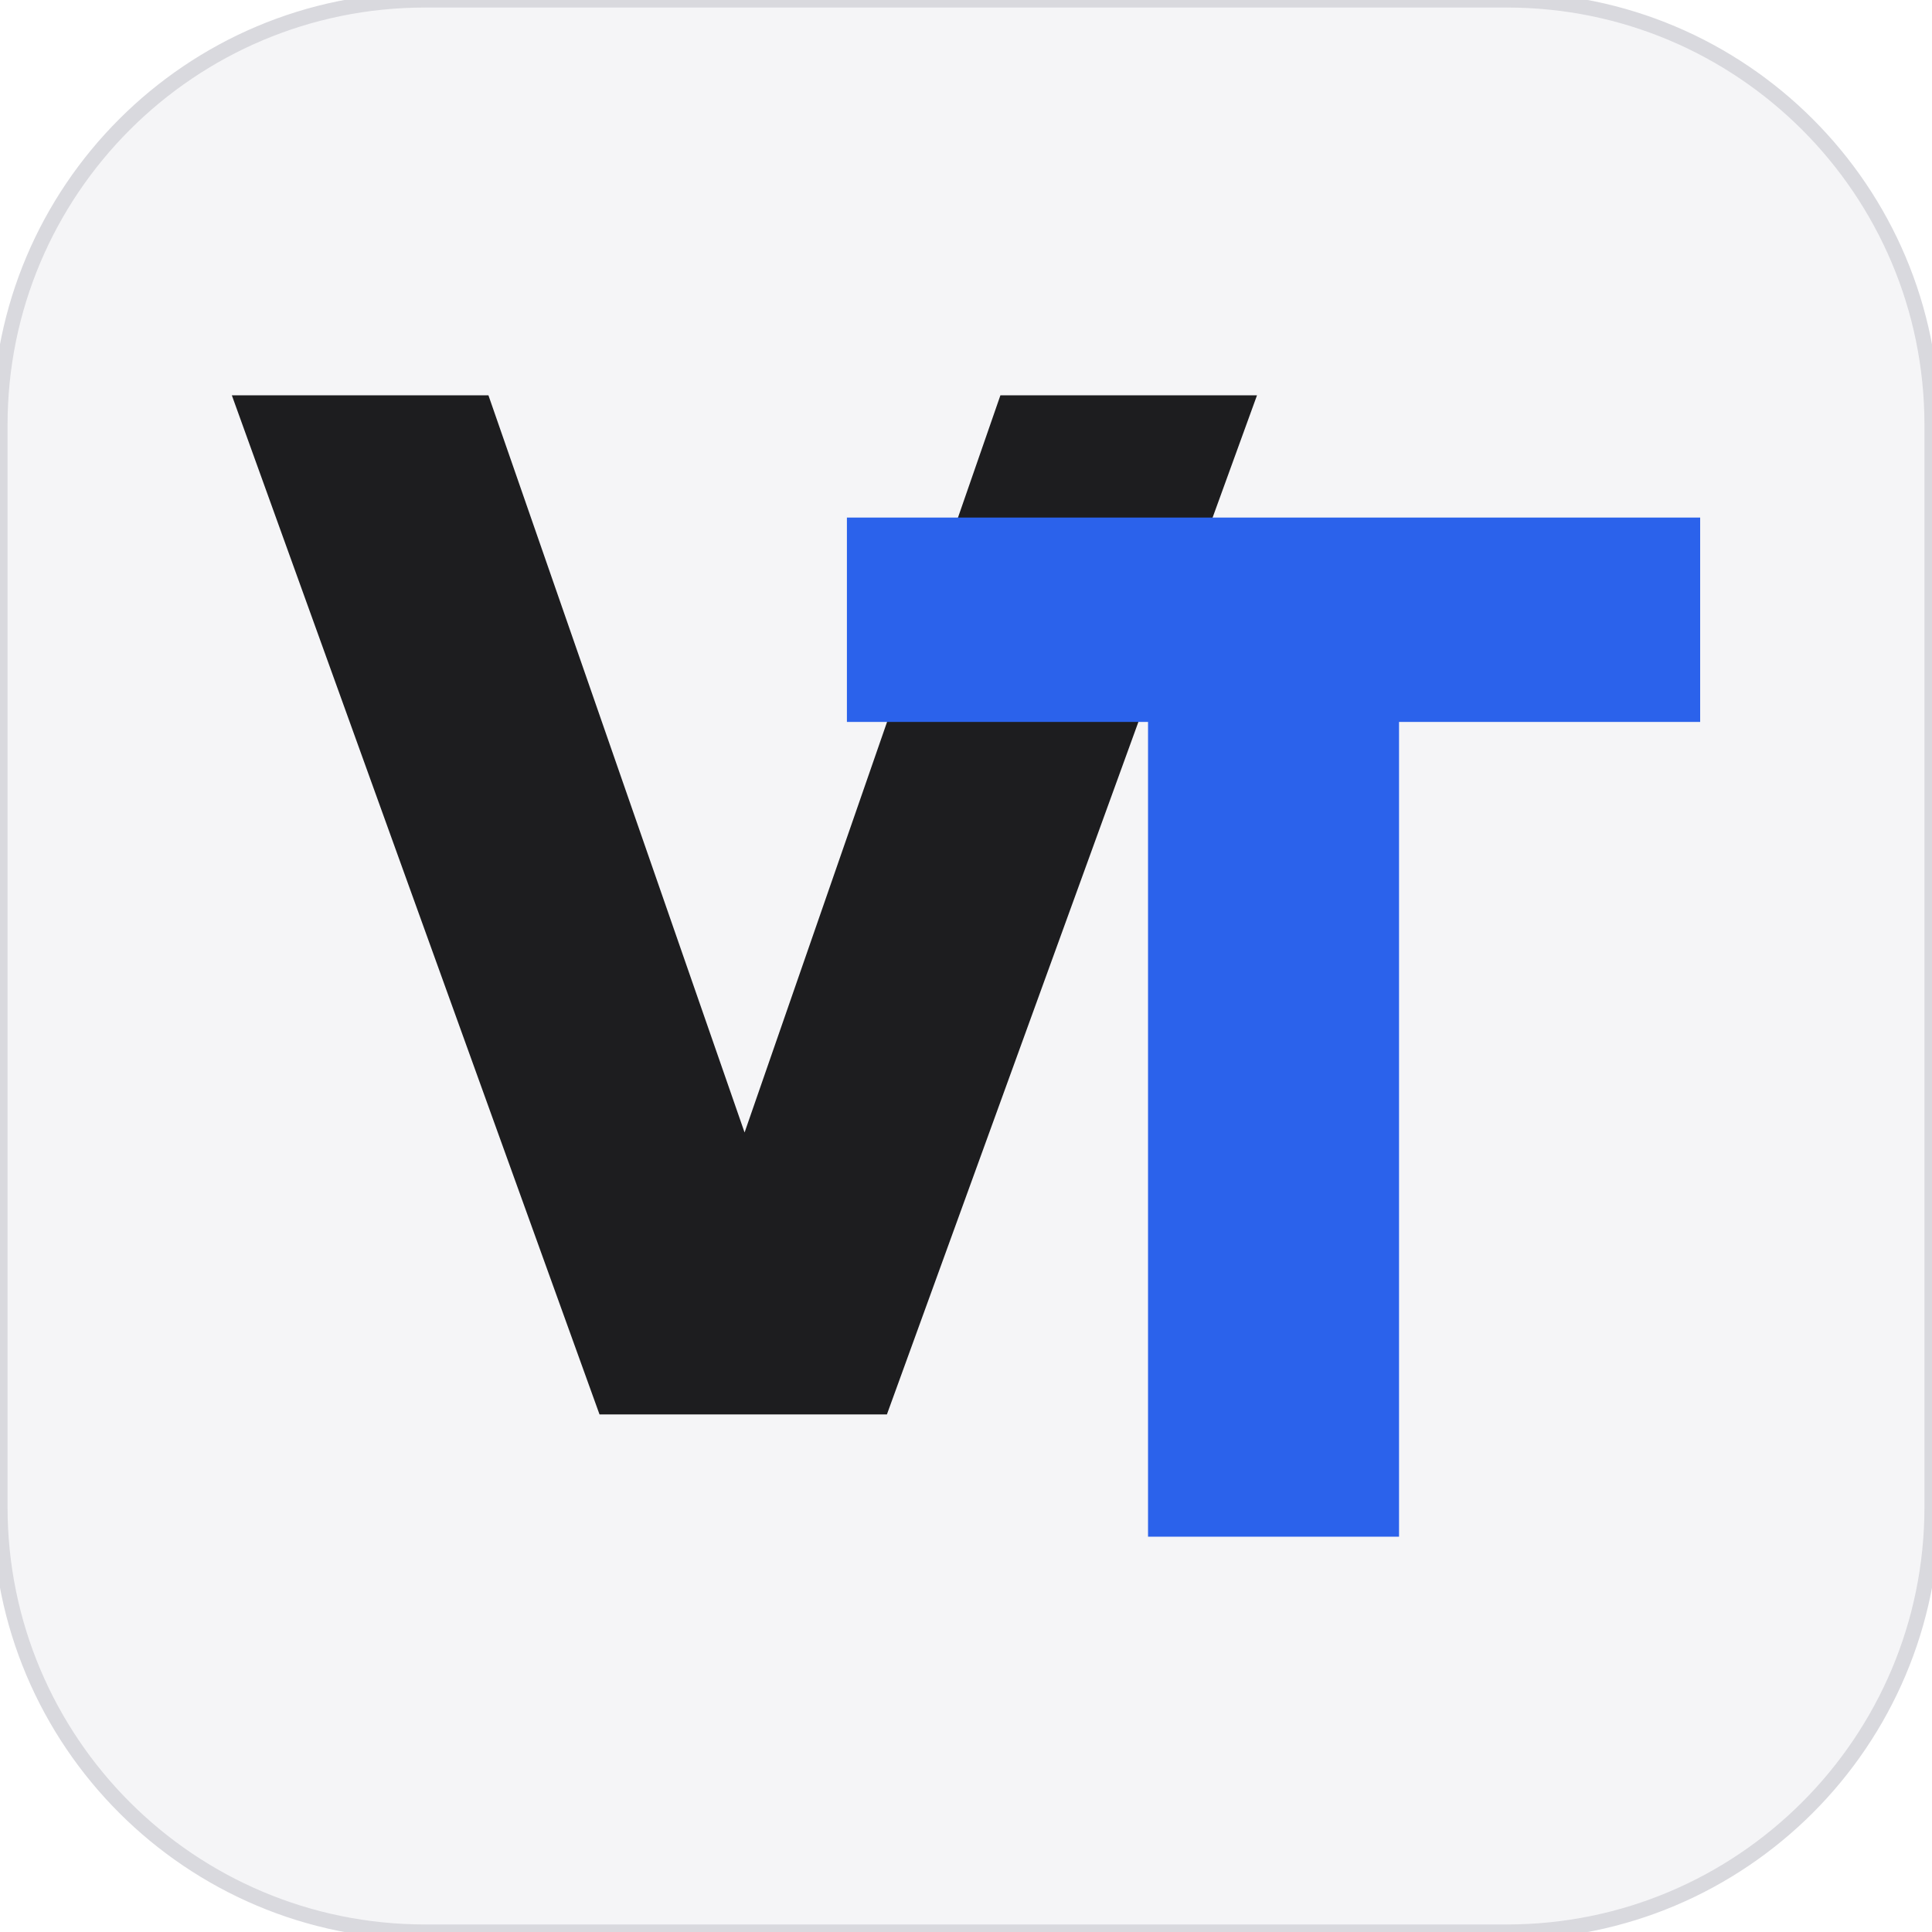
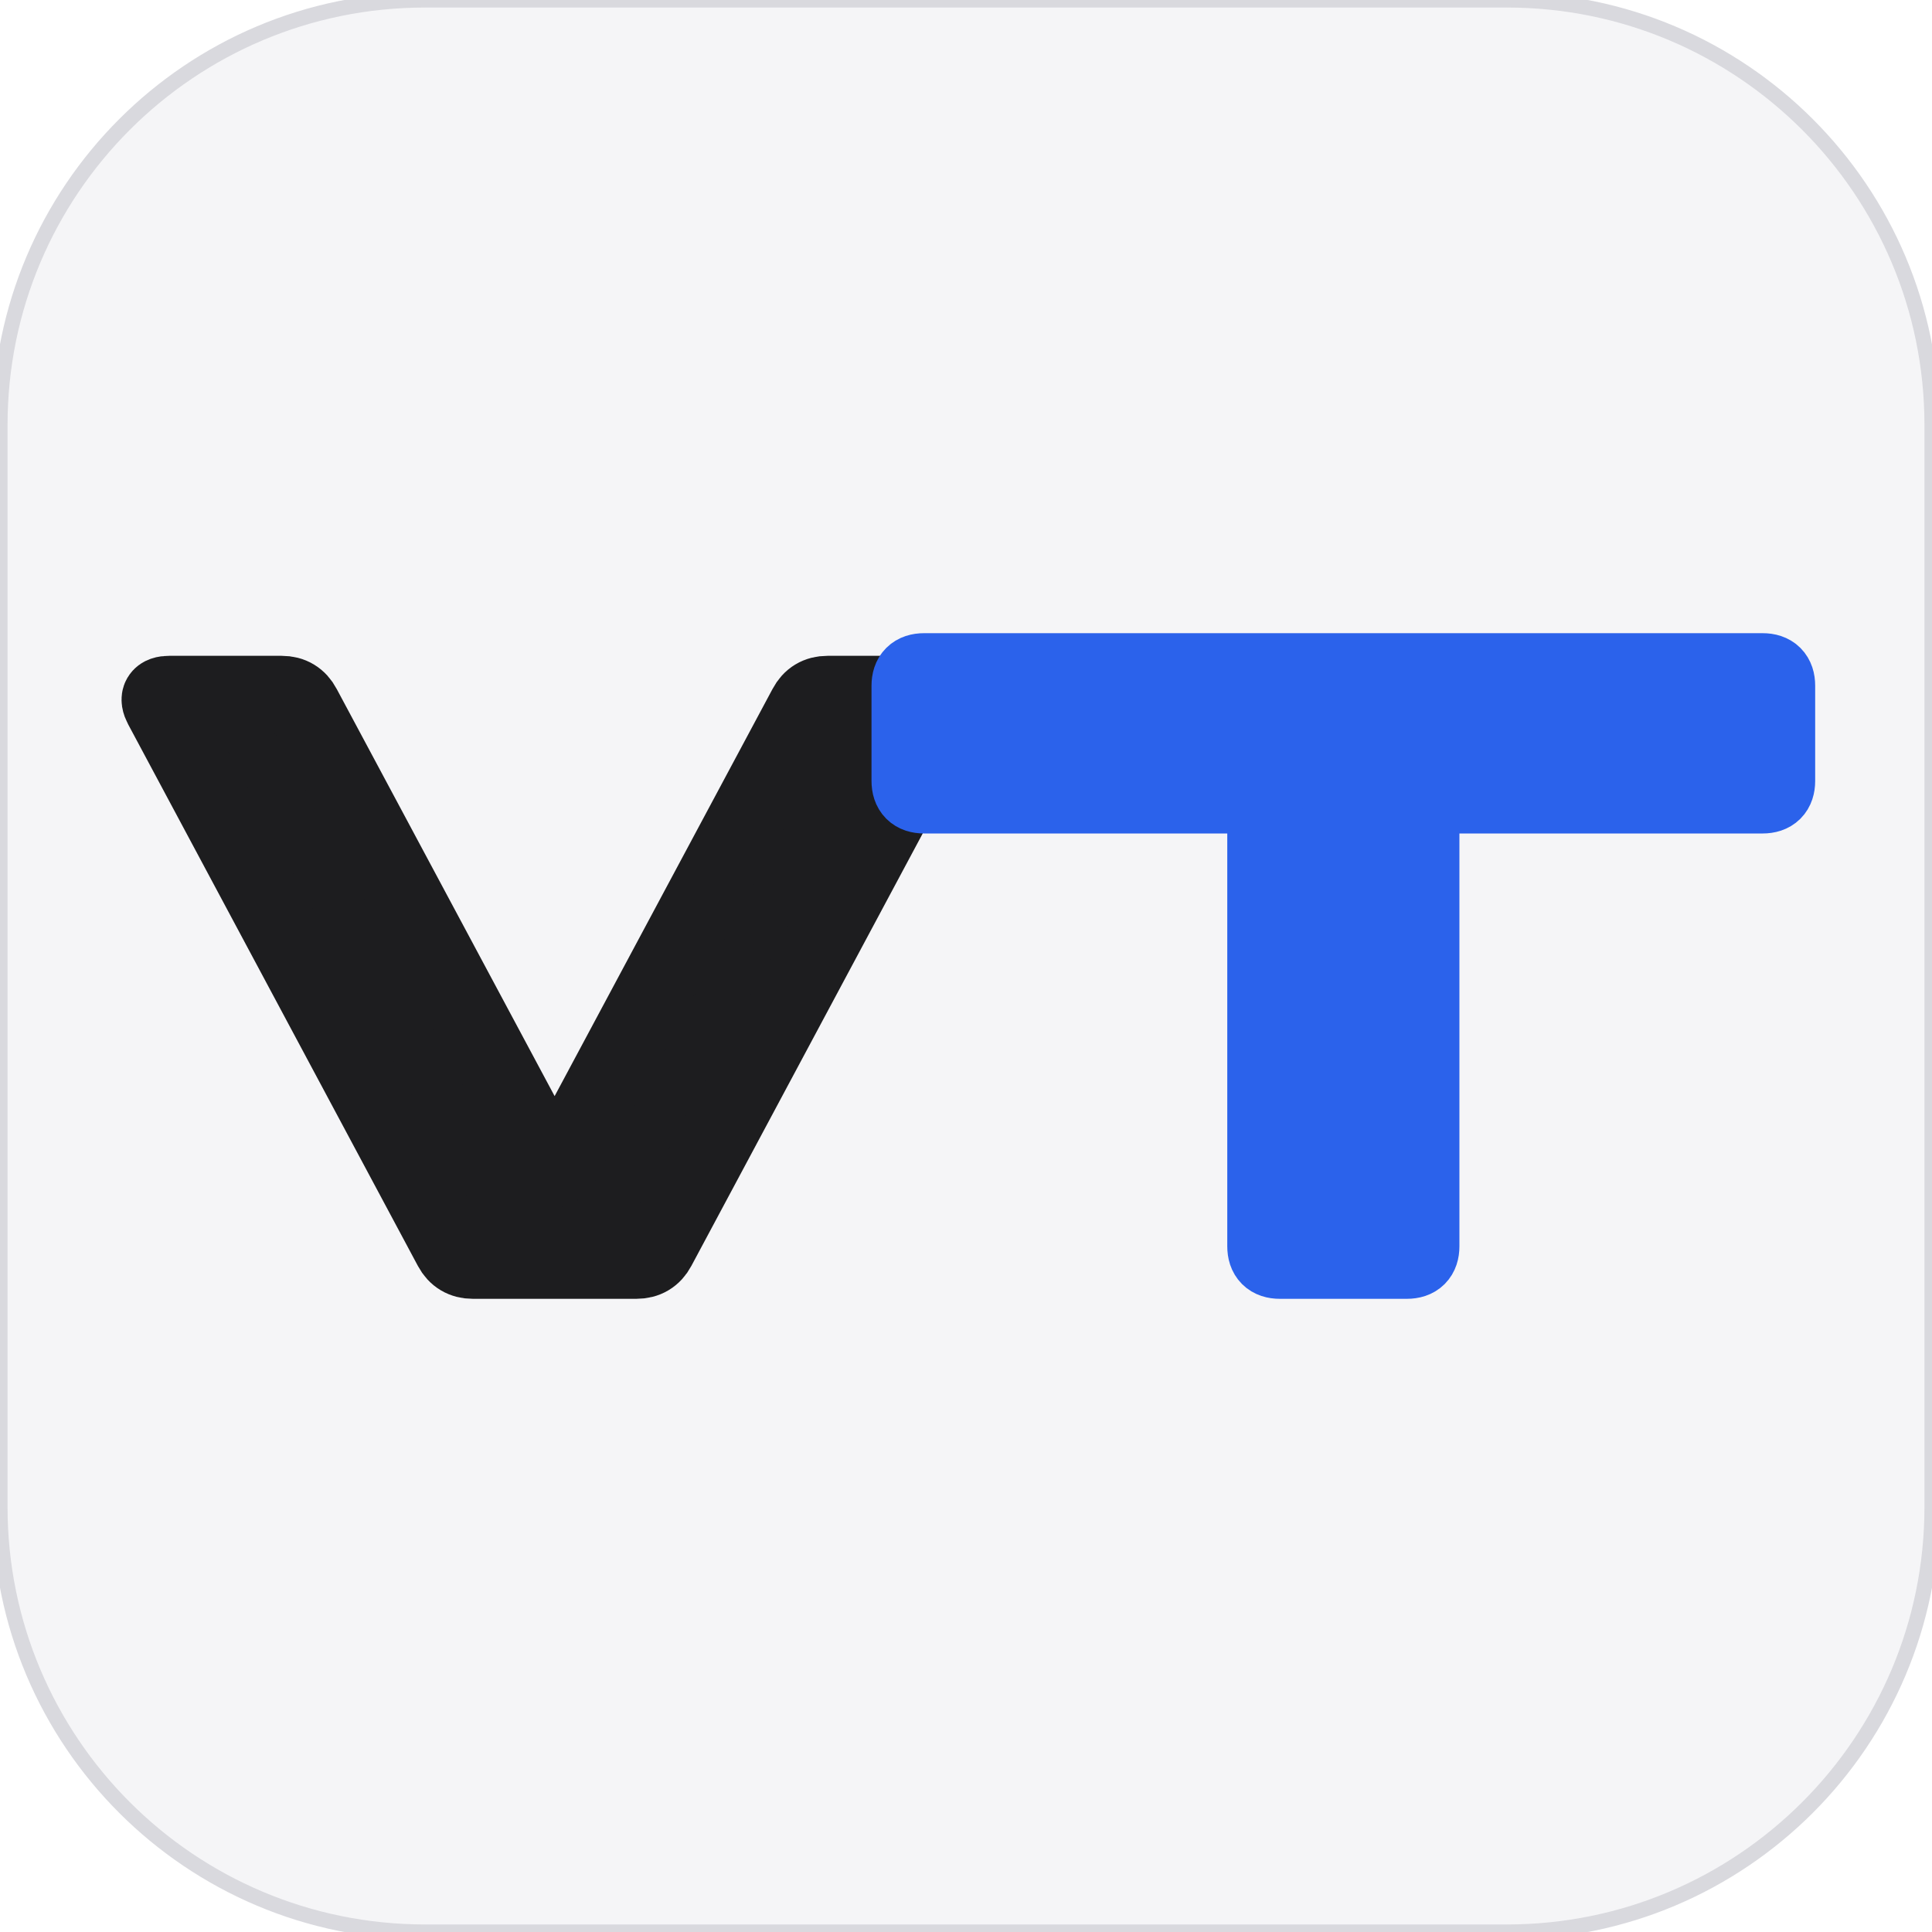
<svg xmlns="http://www.w3.org/2000/svg" viewBox="0 0 128 128" width="128" height="128" role="img" aria-label="VT Informatica">
  <rect width="128" height="128" rx="28.16" fill="#F5F5F7" stroke="#D9D9DE" stroke-width="1" />
-   <path d="M39.72 93.71 15.36 26.19H32.36L49.33 75.03L66.28 26.19H83.28L58.76 93.71Z" fill="#1D1D1F" />
-   <path d="M76.06 101.81V47.83H56.11V34.29H112.64V47.83H92.69V101.81Z" fill="#2B62EB" />
+   <path d="M10.7,46.82 L10.7,46.82 Q10.24,45.95 11.22,45.95 L18.66,45.95 Q19.64,45.95 20.1,46.82 L36.28,77.05 Q36.74,77.91 37.21,77.05 L53.39,46.82 Q53.85,45.95 54.83,45.95 L62.27,45.95 Q63.25,45.95 62.79,46.82 L43.6,82.69 Q43.14,83.55 42.16,83.55 L31.33,83.55 Q30.35,83.55 29.89,82.69 Z" fill="#1D1D1F" stroke="#1D1D1F" stroke-width="5" stroke-linejoin="round" />
+   <path d="M60.24,45.43 L60.24,45.43 Q60.24,44.45 61.22,44.45 L116.78,44.45 Q117.76,44.45 117.76,45.43 L117.76,51.74 Q117.76,52.72 116.78,52.72 L95.17,52.72 Q94.19,52.72 94.19,53.7 L94.19,82.57 Q94.19,83.55 93.21,83.55 L84.79,83.55 Q83.81,83.55 83.81,82.57 L83.81,53.7 Q83.81,52.72 82.83,52.72 L61.22,52.72 Q60.24,52.72 60.24,51.74 Z" fill="#2B62EB" stroke="#2B62EB" stroke-width="5" stroke-linejoin="round" />
</svg>
